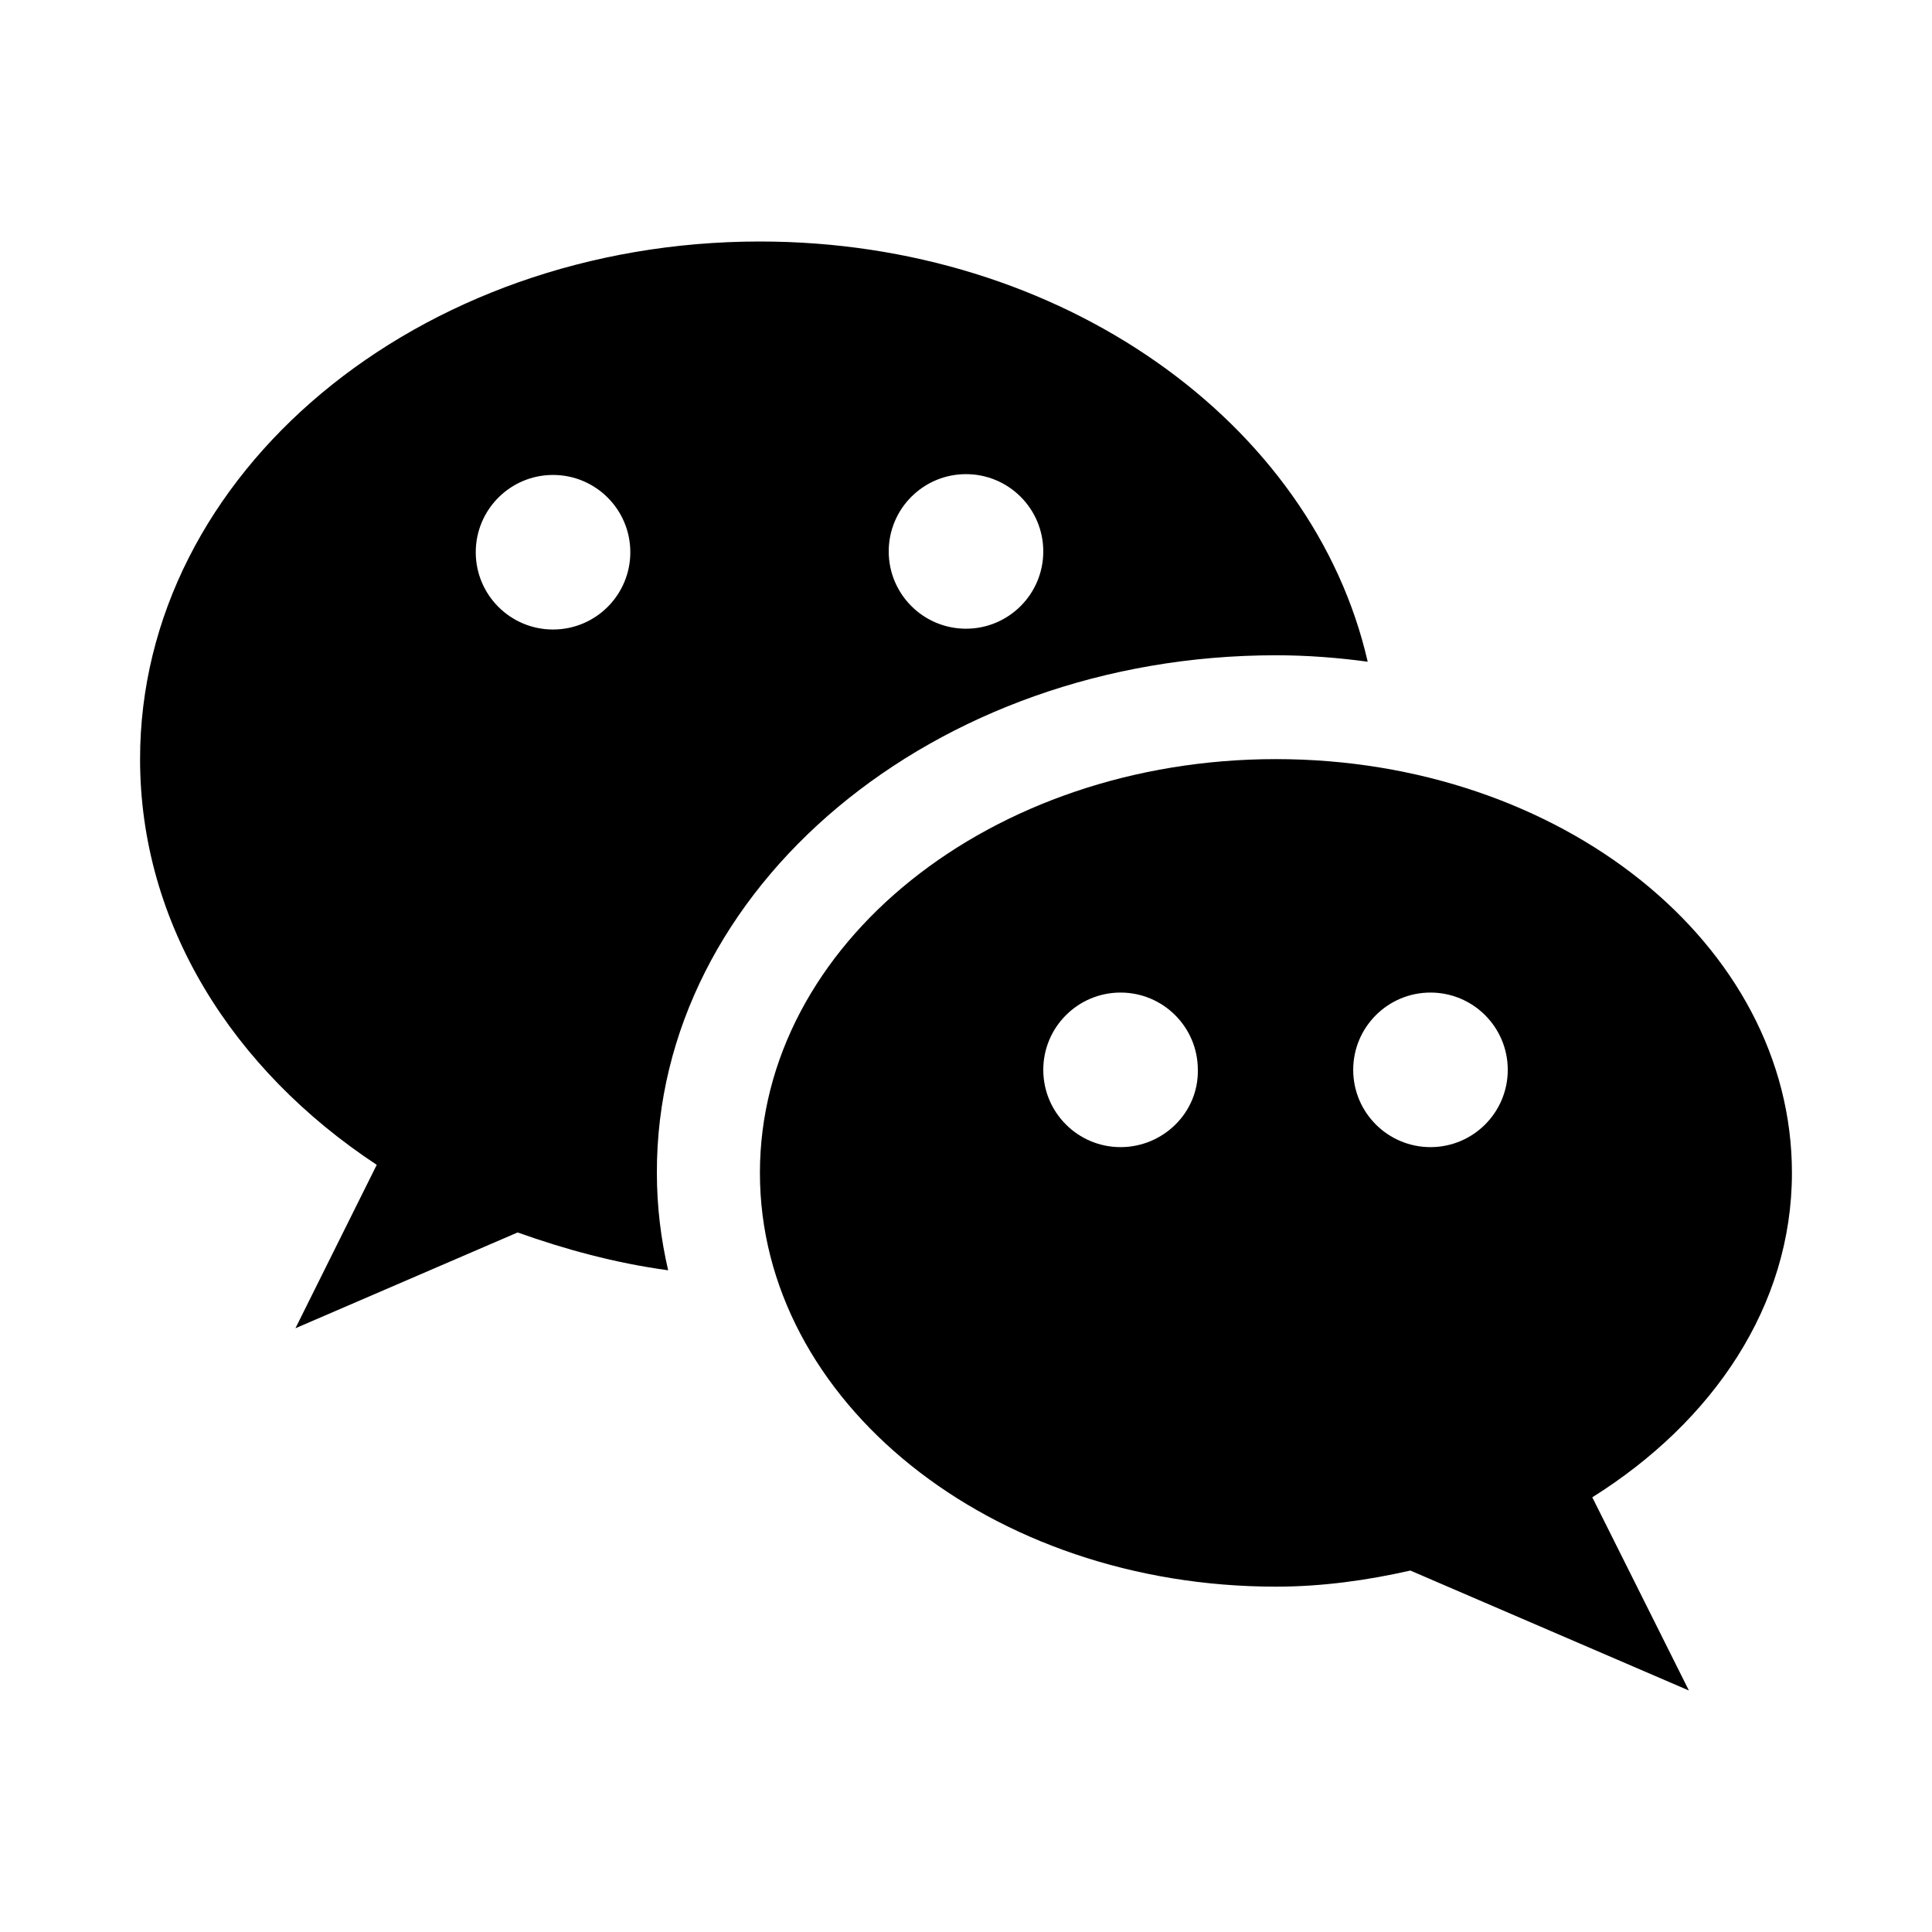
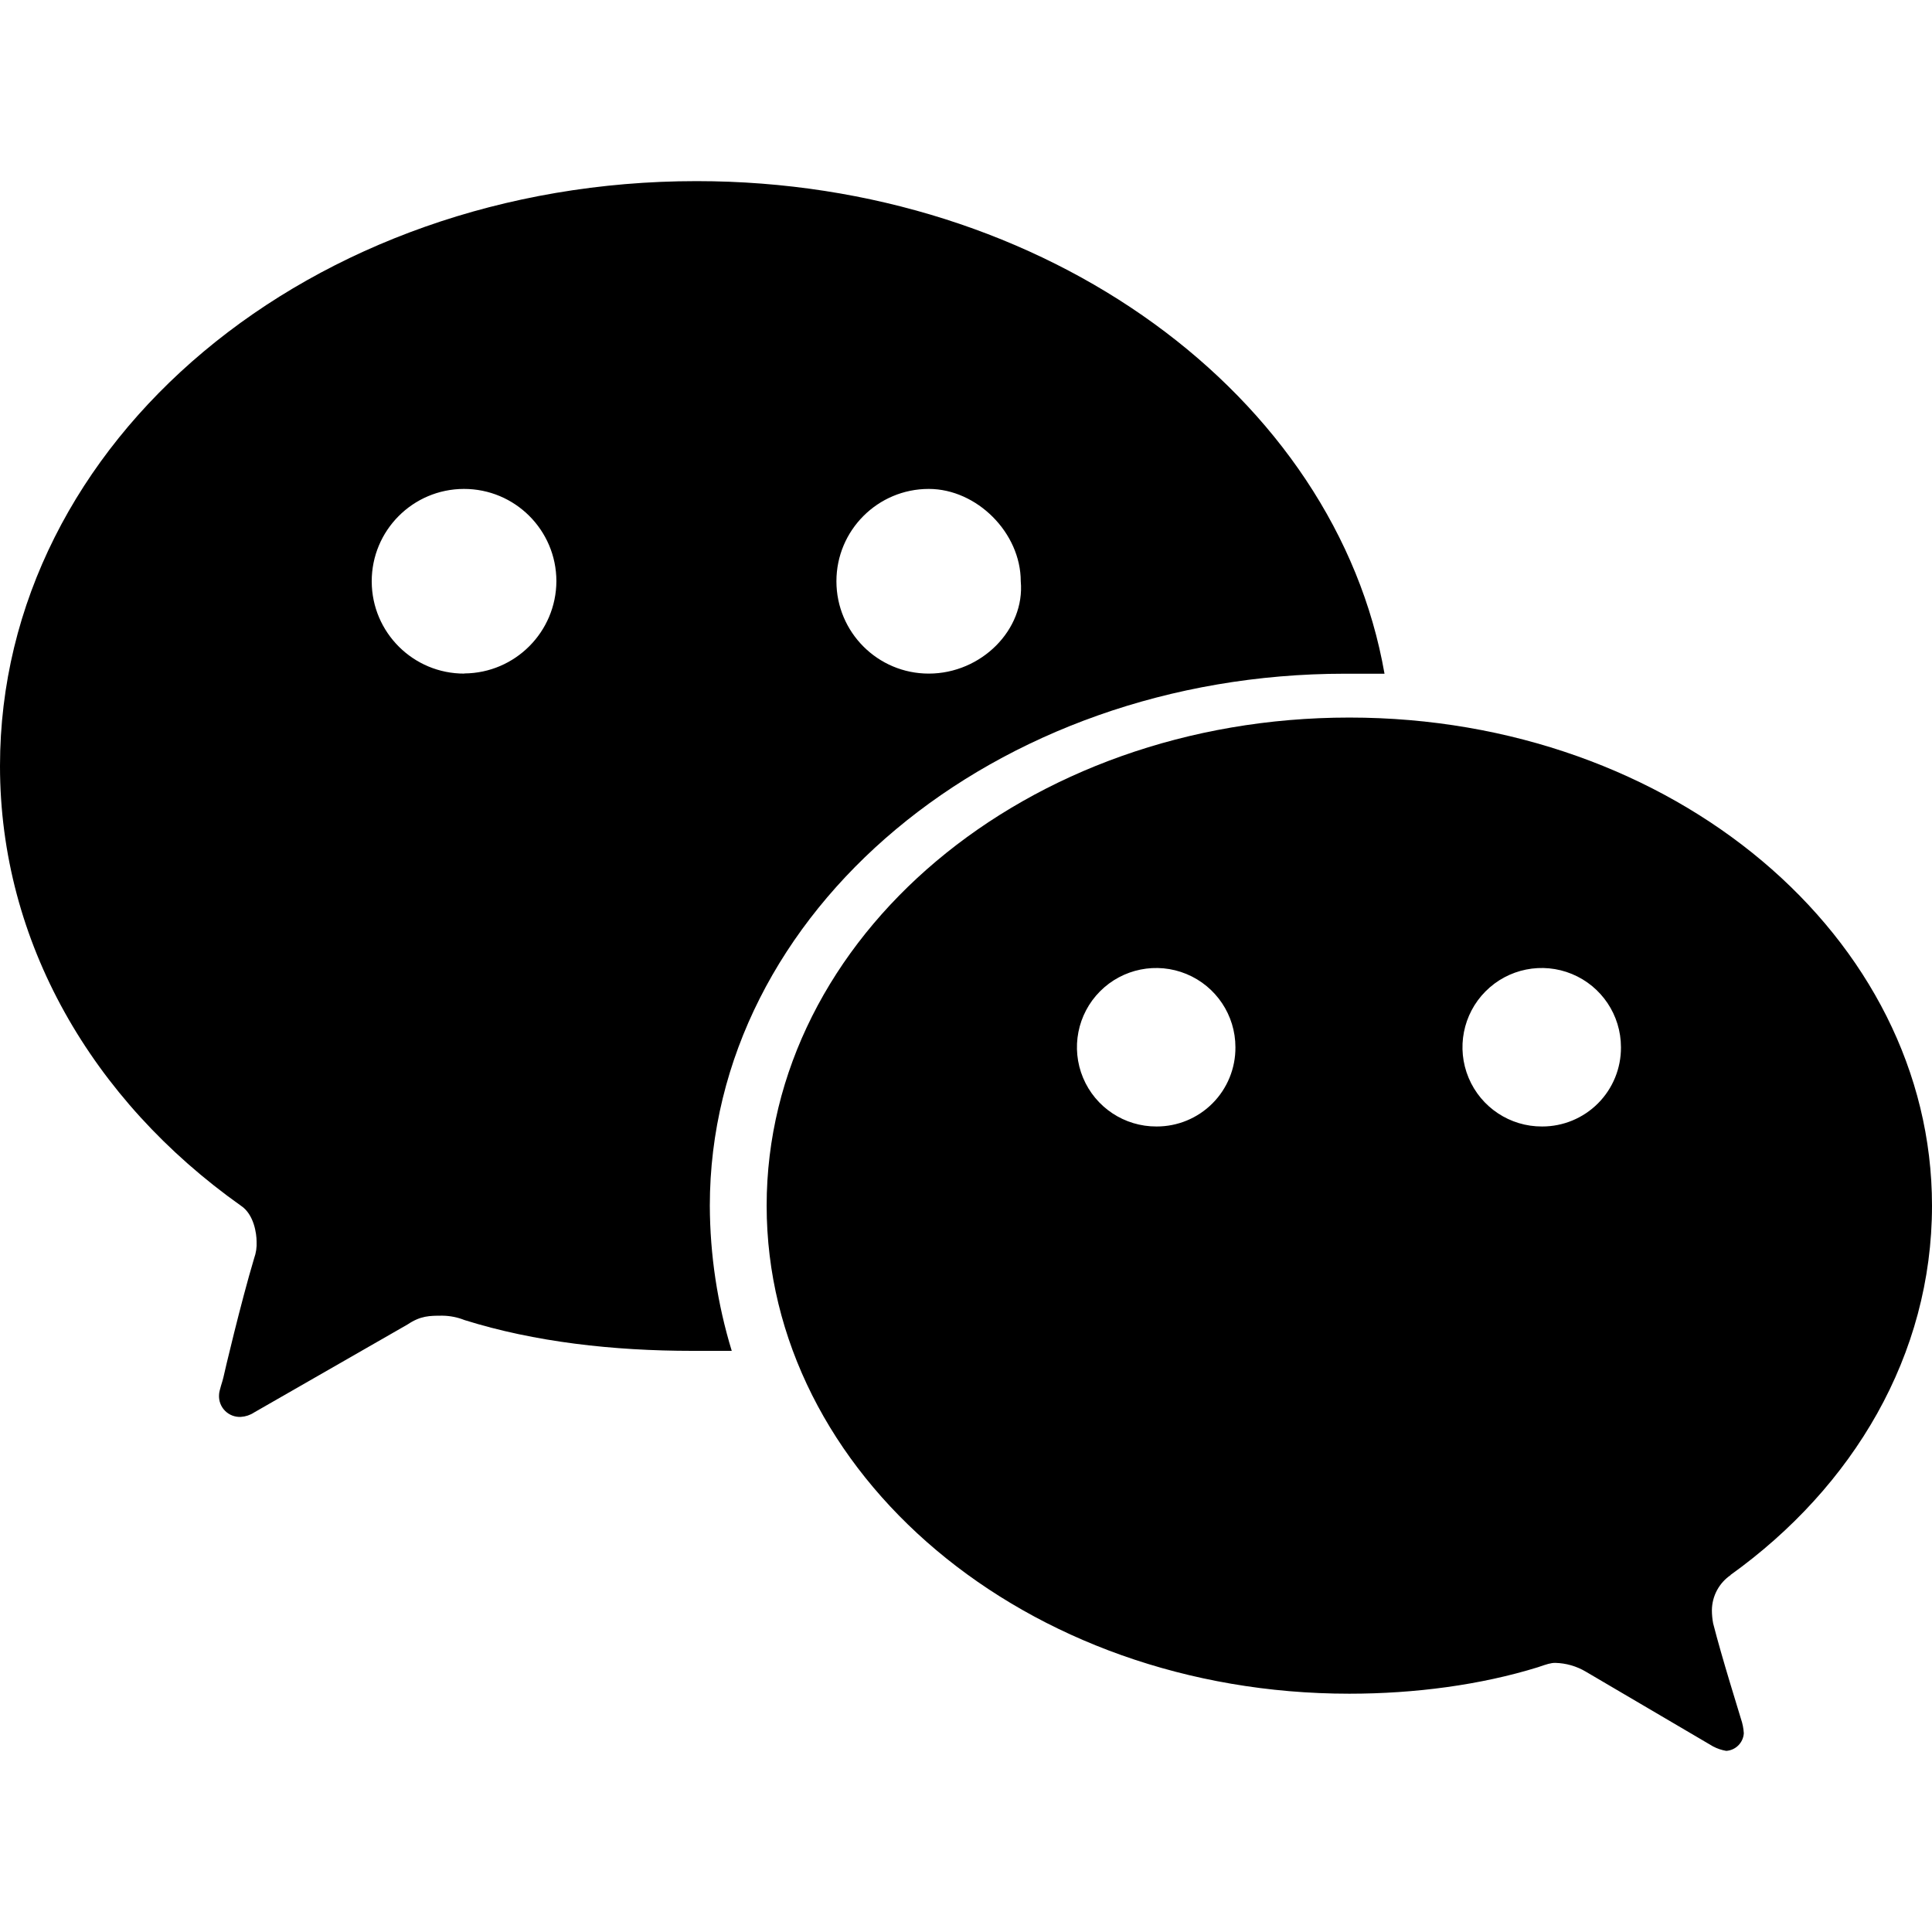
- <svg xmlns="http://www.w3.org/2000/svg" width="32" height="32" viewBox="0 0 24 24">
-   <path fill="currentColor" d="M15.85 8.14c.39 0 .77.03 1.14.08C16.31 5.25 13.19 3 9.44 3c-4.25 0-7.7 2.88-7.7 6.43c0 2.05 1.15 3.86 2.94 5.04L3.67 16.5l2.76-1.19c.59.21 1.21.38 1.87.47c-.09-.39-.14-.79-.14-1.21c-.01-3.54 3.44-6.43 7.69-6.43zM12 5.89a.96.96 0 1 1 0 1.92a.96.96 0 0 1 0-1.92zM6.87 7.82a.96.96 0 1 1 0-1.92a.96.96 0 0 1 0 1.92z" />
-   <path fill="currentColor" d="M22.26 14.57c0-2.84-2.87-5.14-6.41-5.14s-6.41 2.3-6.41 5.14s2.87 5.14 6.41 5.14c.58 0 1.14-.08 1.67-.2L20.98 21l-1.2-2.4c1.5-.94 2.48-2.38 2.48-4.03zm-8.34-.32a.96.96 0 1 1 .96-.96c.01.53-.43.96-.96.96zm3.85 0a.96.96 0 1 1 0-1.92a.96.96 0 0 1 0 1.92z" />
+ <svg viewBox="0 0 512 512">
+   <path data-name="XMLID 501 -1" d="M408.67 298.53a21 21 0 1120.9-21 20.85 20.85 0 01-20.9 21m-102.17 0a21 21 0 1120.9-21 20.84 20.84 0 01-20.9 21m152.09 118.86C491.1 394.08 512 359.13 512 319.51c0-71.08-68.5-129.35-154.41-129.35s-154.42 58.27-154.42 129.35 68.5 129.34 154.42 129.34c17.41 0 34.83-2.33 49.92-7 2.49-.86 3.48-1.17 4.64-1.17a16.67 16.67 0 018.13 2.34L454 462.83a11.62 11.62 0 003.48 1.17 5 5 0 004.65-4.66 14.27 14.27 0 00-.77-3.86c-.41-1.46-5-16-7.36-25.27a18.94 18.94 0 01-.33-3.47 11.4 11.4 0 015-9.35" />
+   <path data-name="XMLID 505 -7" d="M246.13 178.51a24.47 24.47 0 010-48.94c12.77 0 24.38 11.65 24.38 24.47 1.16 12.82-10.45 24.47-24.38 24.47m-123.06 0A24.47 24.47 0 11147.45 154a24.57 24.57 0 01-24.38 24.47M184.6 48C82.43 48 0 116.75 0 203c0 46.61 24.38 88.56 63.85 116.53C67.34 321.84 68 327 68 329a11.38 11.38 0 01-.66 4.49C63.85 345.14 59.4 364 59.21 365s-1.16 3.5-1.16 4.66a5.49 5.49 0 005.8 5.83 7.15 7.15 0 003.49-1.17L108 351c3.49-2.33 5.81-2.33 9.29-2.33a16.33 16.33 0 015.81 1.16c18.57 5.83 39.47 8.16 60.37 8.16h10.45a133.24 133.24 0 01-5.81-38.45c0-78.08 75.47-141 168.35-141h10.45C354.1 105.1 277.48 48 184.6 48" />
</svg>
